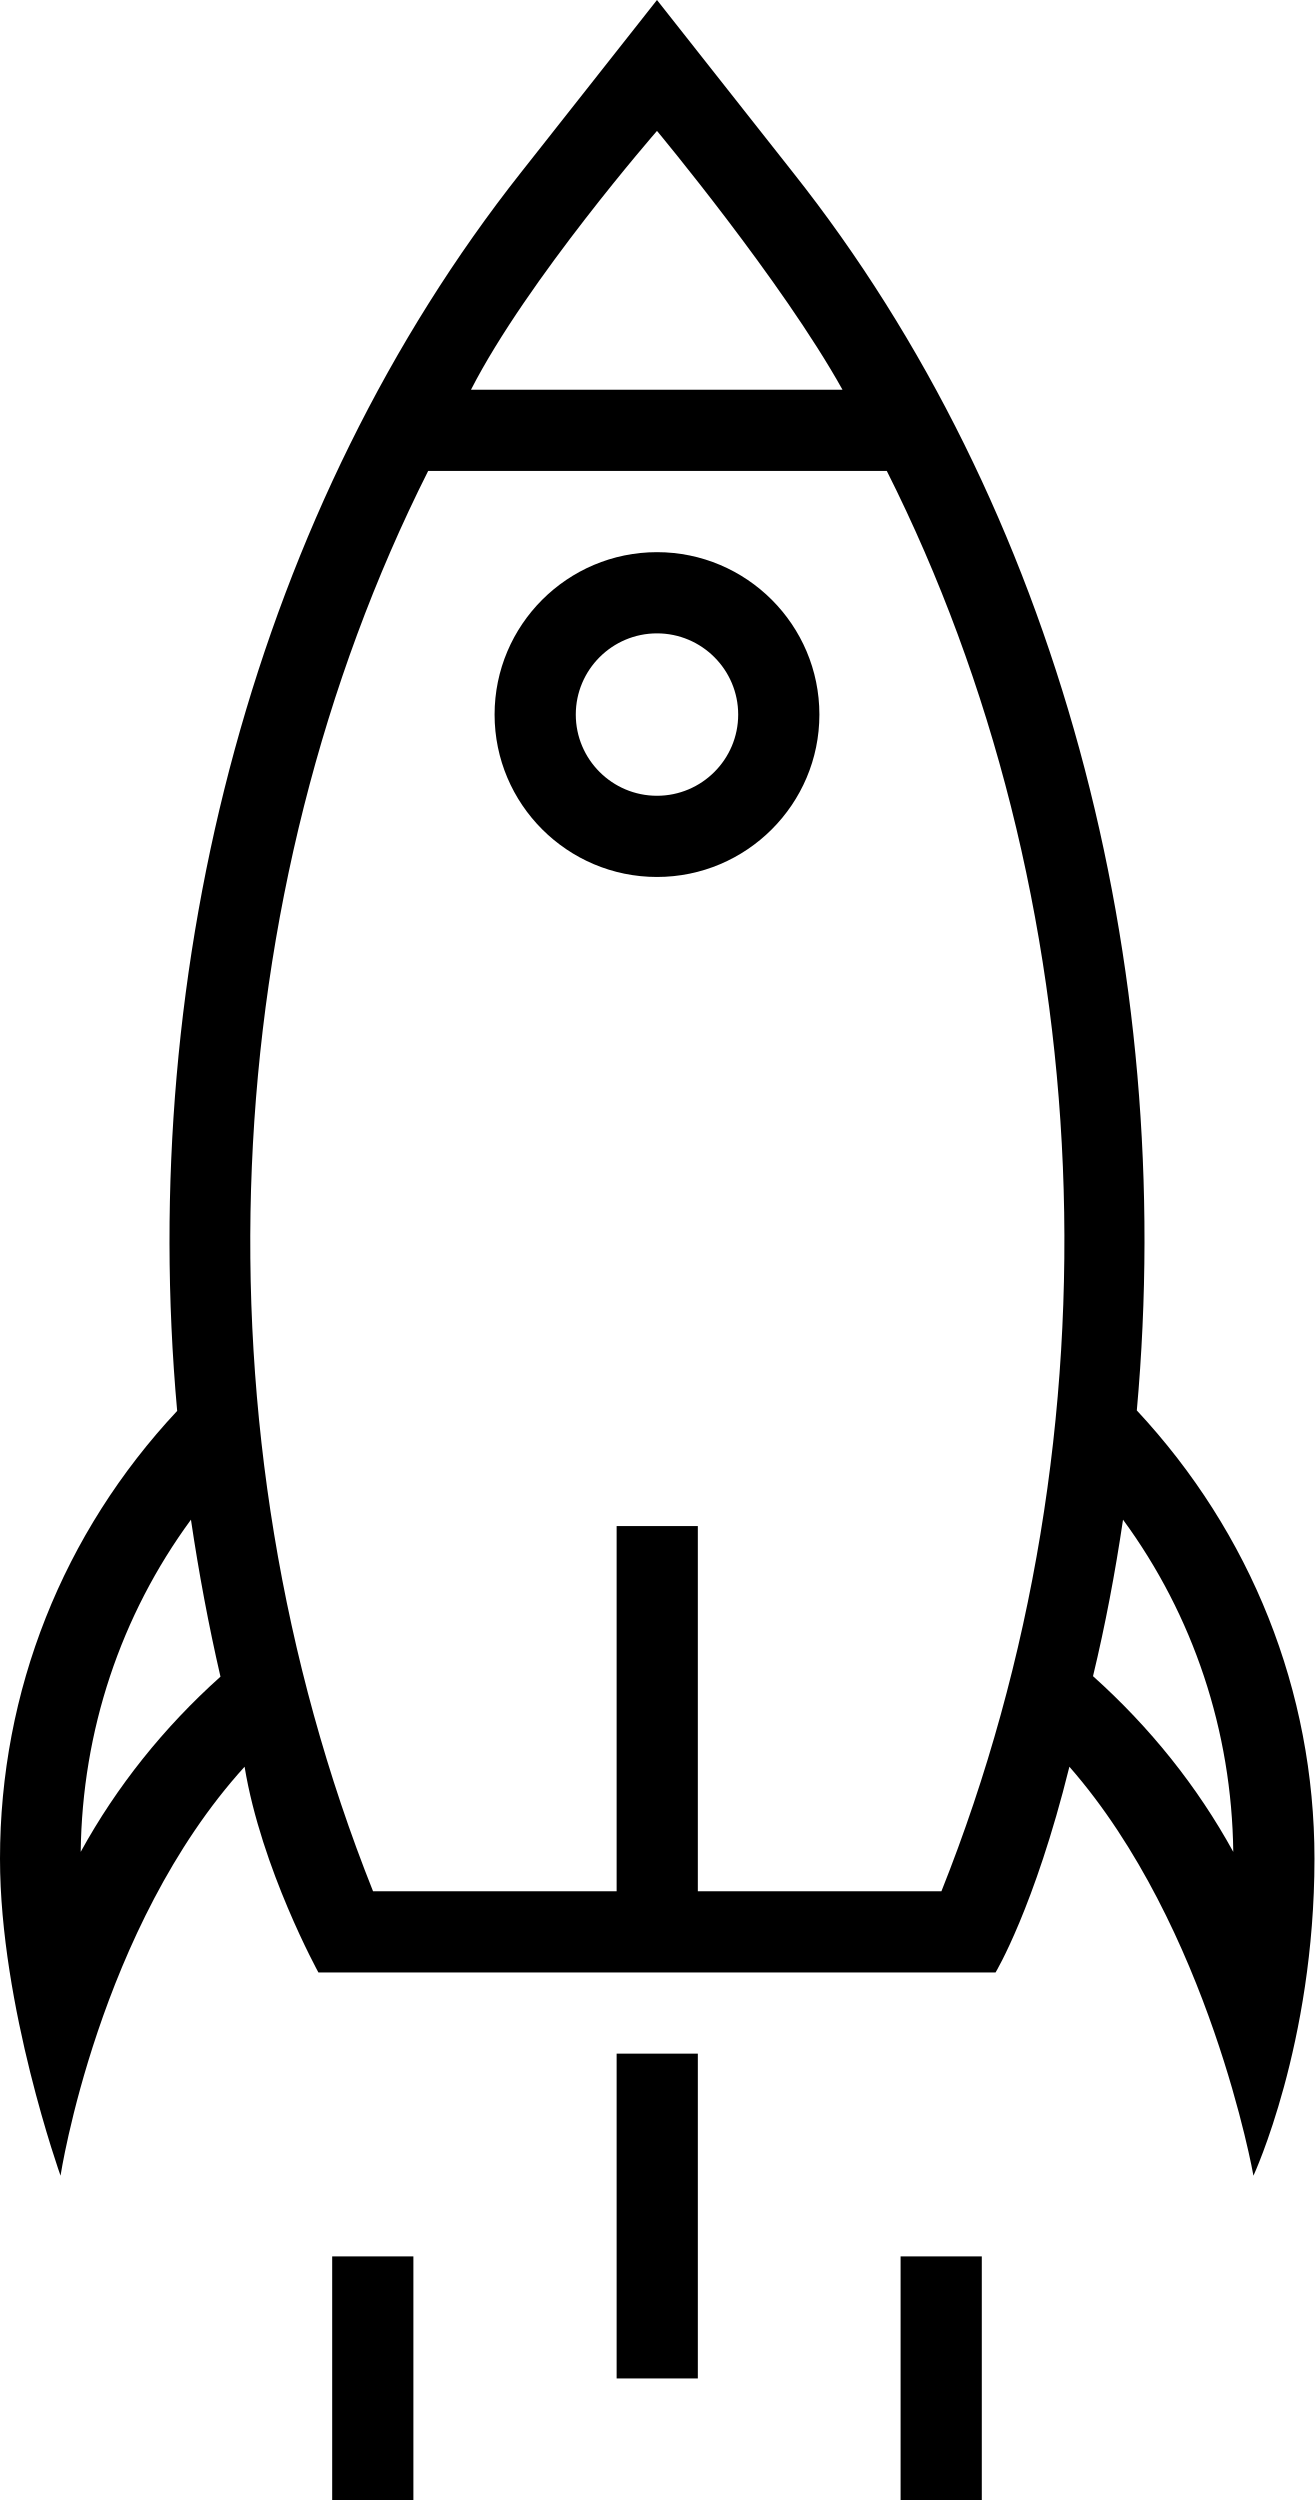
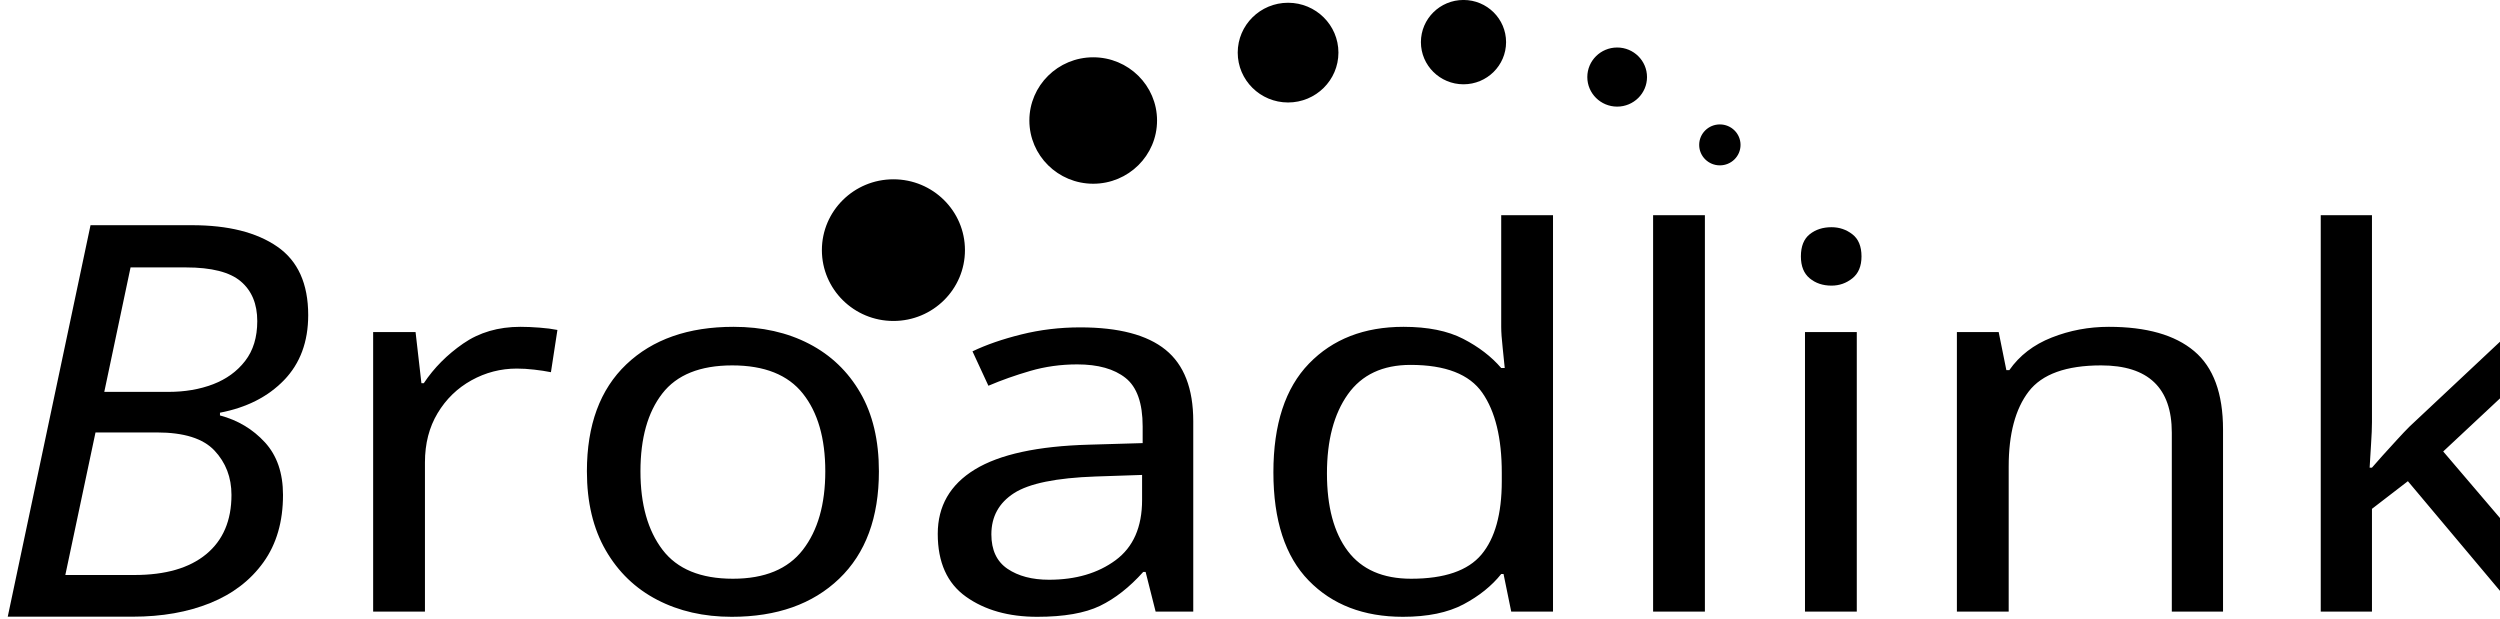
- <svg xmlns="http://www.w3.org/2000/svg" version="1.1" id="Layer_1" x="0px" y="0px" viewBox="0 0 267.1 508" style="enable-background:new 0 0 267.1 508;" xml:space="preserve">
-   <g>
-     <path d="M231,286.6c8.2-90.9-16-183.6-69.9-251.6L133.5,0l-27.6,35C52.1,103.1,27.8,195.8,36,286.7c-23.2,24.8-36,56.9-36,91   c0,30,12.3,64.4,12.3,64.4S20,391.7,49.7,359c3.4,20.7,15,41.8,15,41.8h137.6c0,0,7.9-13.1,15-41.8c28.5,32.6,37.4,83.1,37.4,83.1   s12.4-26.7,12.4-64.4C267.1,343.6,254.2,311.5,231,286.6z M16.4,376.3c0.3-24.6,8.1-48,22.4-67.5c1.6,10.8,3.6,21.5,6,31.9   C33.3,351,23.7,363,16.4,376.3z M133.5,26.6c0,0,25.4,30.5,37.7,52.6H95.7C107.1,56.9,133.5,26.6,133.5,26.6z M191.3,384.3h-49.5   v-74.2h-16.5v74.2H75.8C38.4,290.5,43.8,181.6,87,95.7h93.2C223.4,181.6,228.7,290.5,191.3,384.3z M222.1,340.6   c2.5-10.4,4.5-21,6.1-31.8c14.3,19.5,22.1,42.9,22.4,67.5C243.3,363,233.7,351,222.1,340.6z" />
-     <path d="M133.5,112.2c-18.2,0-33,14.8-33,33s14.8,33,33,33s33-14.8,33-33S151.7,112.2,133.5,112.2z M133.5,161.7   c-9.1,0-16.5-7.4-16.5-16.5s7.4-16.5,16.5-16.5s16.5,7.4,16.5,16.5S142.6,161.7,133.5,161.7z" />
-     <rect x="125.3" y="417.3" width="16.5" height="66" />
-     <rect x="183" y="458.5" width="16.5" height="49.5" />
-     <rect x="67.5" y="458.5" width="16.5" height="49.5" />
+ <svg xmlns="http://www.w3.org/2000/svg" width="730" height="180.561" id="svg2" version="1.1">
+   <defs id="defs4" />
+   <g id="layer2" transform="translate(0.7581351,-2.522861)">
+     <g id="g3040">
+       <text transform="scale(1.062509,0.941169)" id="text3049" y="192.424" x="88.085" style="font-size:161.802px;font-style:normal;font-variant:normal;font-weight:normal;font-stretch:normal;text-align:start;line-height:125%;letter-spacing:0px;word-spacing:0px;writing-mode:lr-tb;text-anchor:start;fill:#000000;fill-opacity:1;stroke:none;font-family:Ubuntu;-inkscape-font-specification:Ubuntu" xml:space="preserve">
+         <tspan y="192.424" x="88.085" id="tspan3053">roadlink</tspan>
+       </text>
+       <text id="text3045" y="182.594" x="-5.058" style="font-size:160.11px;font-style:italic;font-variant:normal;font-weight:normal;font-stretch:normal;text-align:start;line-height:125%;letter-spacing:0px;word-spacing:0px;writing-mode:lr-tb;text-anchor:start;fill:#000000;fill-opacity:1;stroke:none;font-family:Sans;-inkscape-font-specification:Sans Italic" xml:space="preserve">
+         <tspan y="182.594" x="-5.058" id="tspan3047">B</tspan>
+       </text>
+       <path transform="matrix(1.761516,0,0,1.761516,4.100364,-26.6841)" d="m 156.699,58.044 c 0,6.209 -5.085,11.242 -11.358,11.242 -6.273,0 -11.358,-5.033 -11.358,-11.242 0,-6.209 5.085,-11.242 11.358,-11.242 6.273,0 11.358,5.033 11.358,11.242 z" id="path3112" style="fill:#000000;fill-opacity:1;stroke:#000000;stroke-width:1;stroke-linecap:round;stroke-linejoin:round;stroke-miterlimit:4;stroke-opacity:1;stroke-dasharray:none" />
+       <path transform="matrix(1.572132,0,0,1.572132,89.9637,-53.53923)" d="m 156.699,58.044 c 0,6.209 -5.085,11.242 -11.358,11.242 -6.273,0 -11.358,-5.033 -11.358,-11.242 0,-6.209 5.085,-11.242 11.358,-11.242 6.273,0 11.358,5.033 11.358,11.242 z" id="path3112-3" style="fill:#000000;fill-opacity:1;stroke:#000000;stroke-width:1;stroke-linecap:round;stroke-linejoin:round;stroke-miterlimit:4;stroke-opacity:1;stroke-dasharray:none" />
+       <path transform="matrix(1.239915,0,0,1.239915,195.149,-54.08188)" d="m 156.699,58.044 c 0,6.209 -5.085,11.242 -11.358,11.242 -6.273,0 -11.358,-5.033 -11.358,-11.242 0,-6.209 5.085,-11.242 11.358,-11.242 6.273,0 11.358,5.033 11.358,11.242 z" id="path3112-6" style="fill:#000000;fill-opacity:1;stroke:#000000;stroke-width:1;stroke-linecap:round;stroke-linejoin:round;stroke-miterlimit:4;stroke-opacity:1;stroke-dasharray:none" />
+       <path transform="matrix(1.048661,0,0,1.048661,274.1685,-46.04327)" d="m 156.699,58.044 c 0,6.209 -5.085,11.242 -11.358,11.242 -6.273,0 -11.358,-5.033 -11.358,-11.242 0,-6.209 5.085,-11.242 11.358,-11.242 6.273,0 11.358,5.033 11.358,11.242 z" id="path3112-7" style="fill:#000000;fill-opacity:1;stroke:#000000;stroke-width:1;stroke-linecap:round;stroke-linejoin:round;stroke-miterlimit:4;stroke-opacity:1;stroke-dasharray:none" />
+       <path transform="matrix(0.7350211,0,0,0.7350211,364.6244,-17.63833)" d="m 156.699,58.044 c 0,6.209 -5.085,11.242 -11.358,11.242 -6.273,0 -11.358,-5.033 -11.358,-11.242 0,-6.209 5.085,-11.242 11.358,-11.242 6.273,0 11.358,5.033 11.358,11.242 z" id="path3112-5" style="fill:#000000;fill-opacity:1;stroke:#000000;stroke-width:1;stroke-linecap:round;stroke-linejoin:round;stroke-miterlimit:4;stroke-opacity:1;stroke-dasharray:none" />
+       <path transform="matrix(0.509164,0,0,0.509164,427.4383,15.27697)" d="m 156.699,58.044 c 0,6.209 -5.085,11.242 -11.358,11.242 -6.273,0 -11.358,-5.033 -11.358,-11.242 0,-6.209 5.085,-11.242 11.358,-11.242 6.273,0 11.358,5.033 11.358,11.242 z" id="path3112-35" style="fill:#000000;fill-opacity:1;stroke:#000000;stroke-width:1;stroke-linecap:round;stroke-linejoin:round;stroke-miterlimit:4;stroke-opacity:1;stroke-dasharray:none" />
+     </g>
  </g>
</svg>
